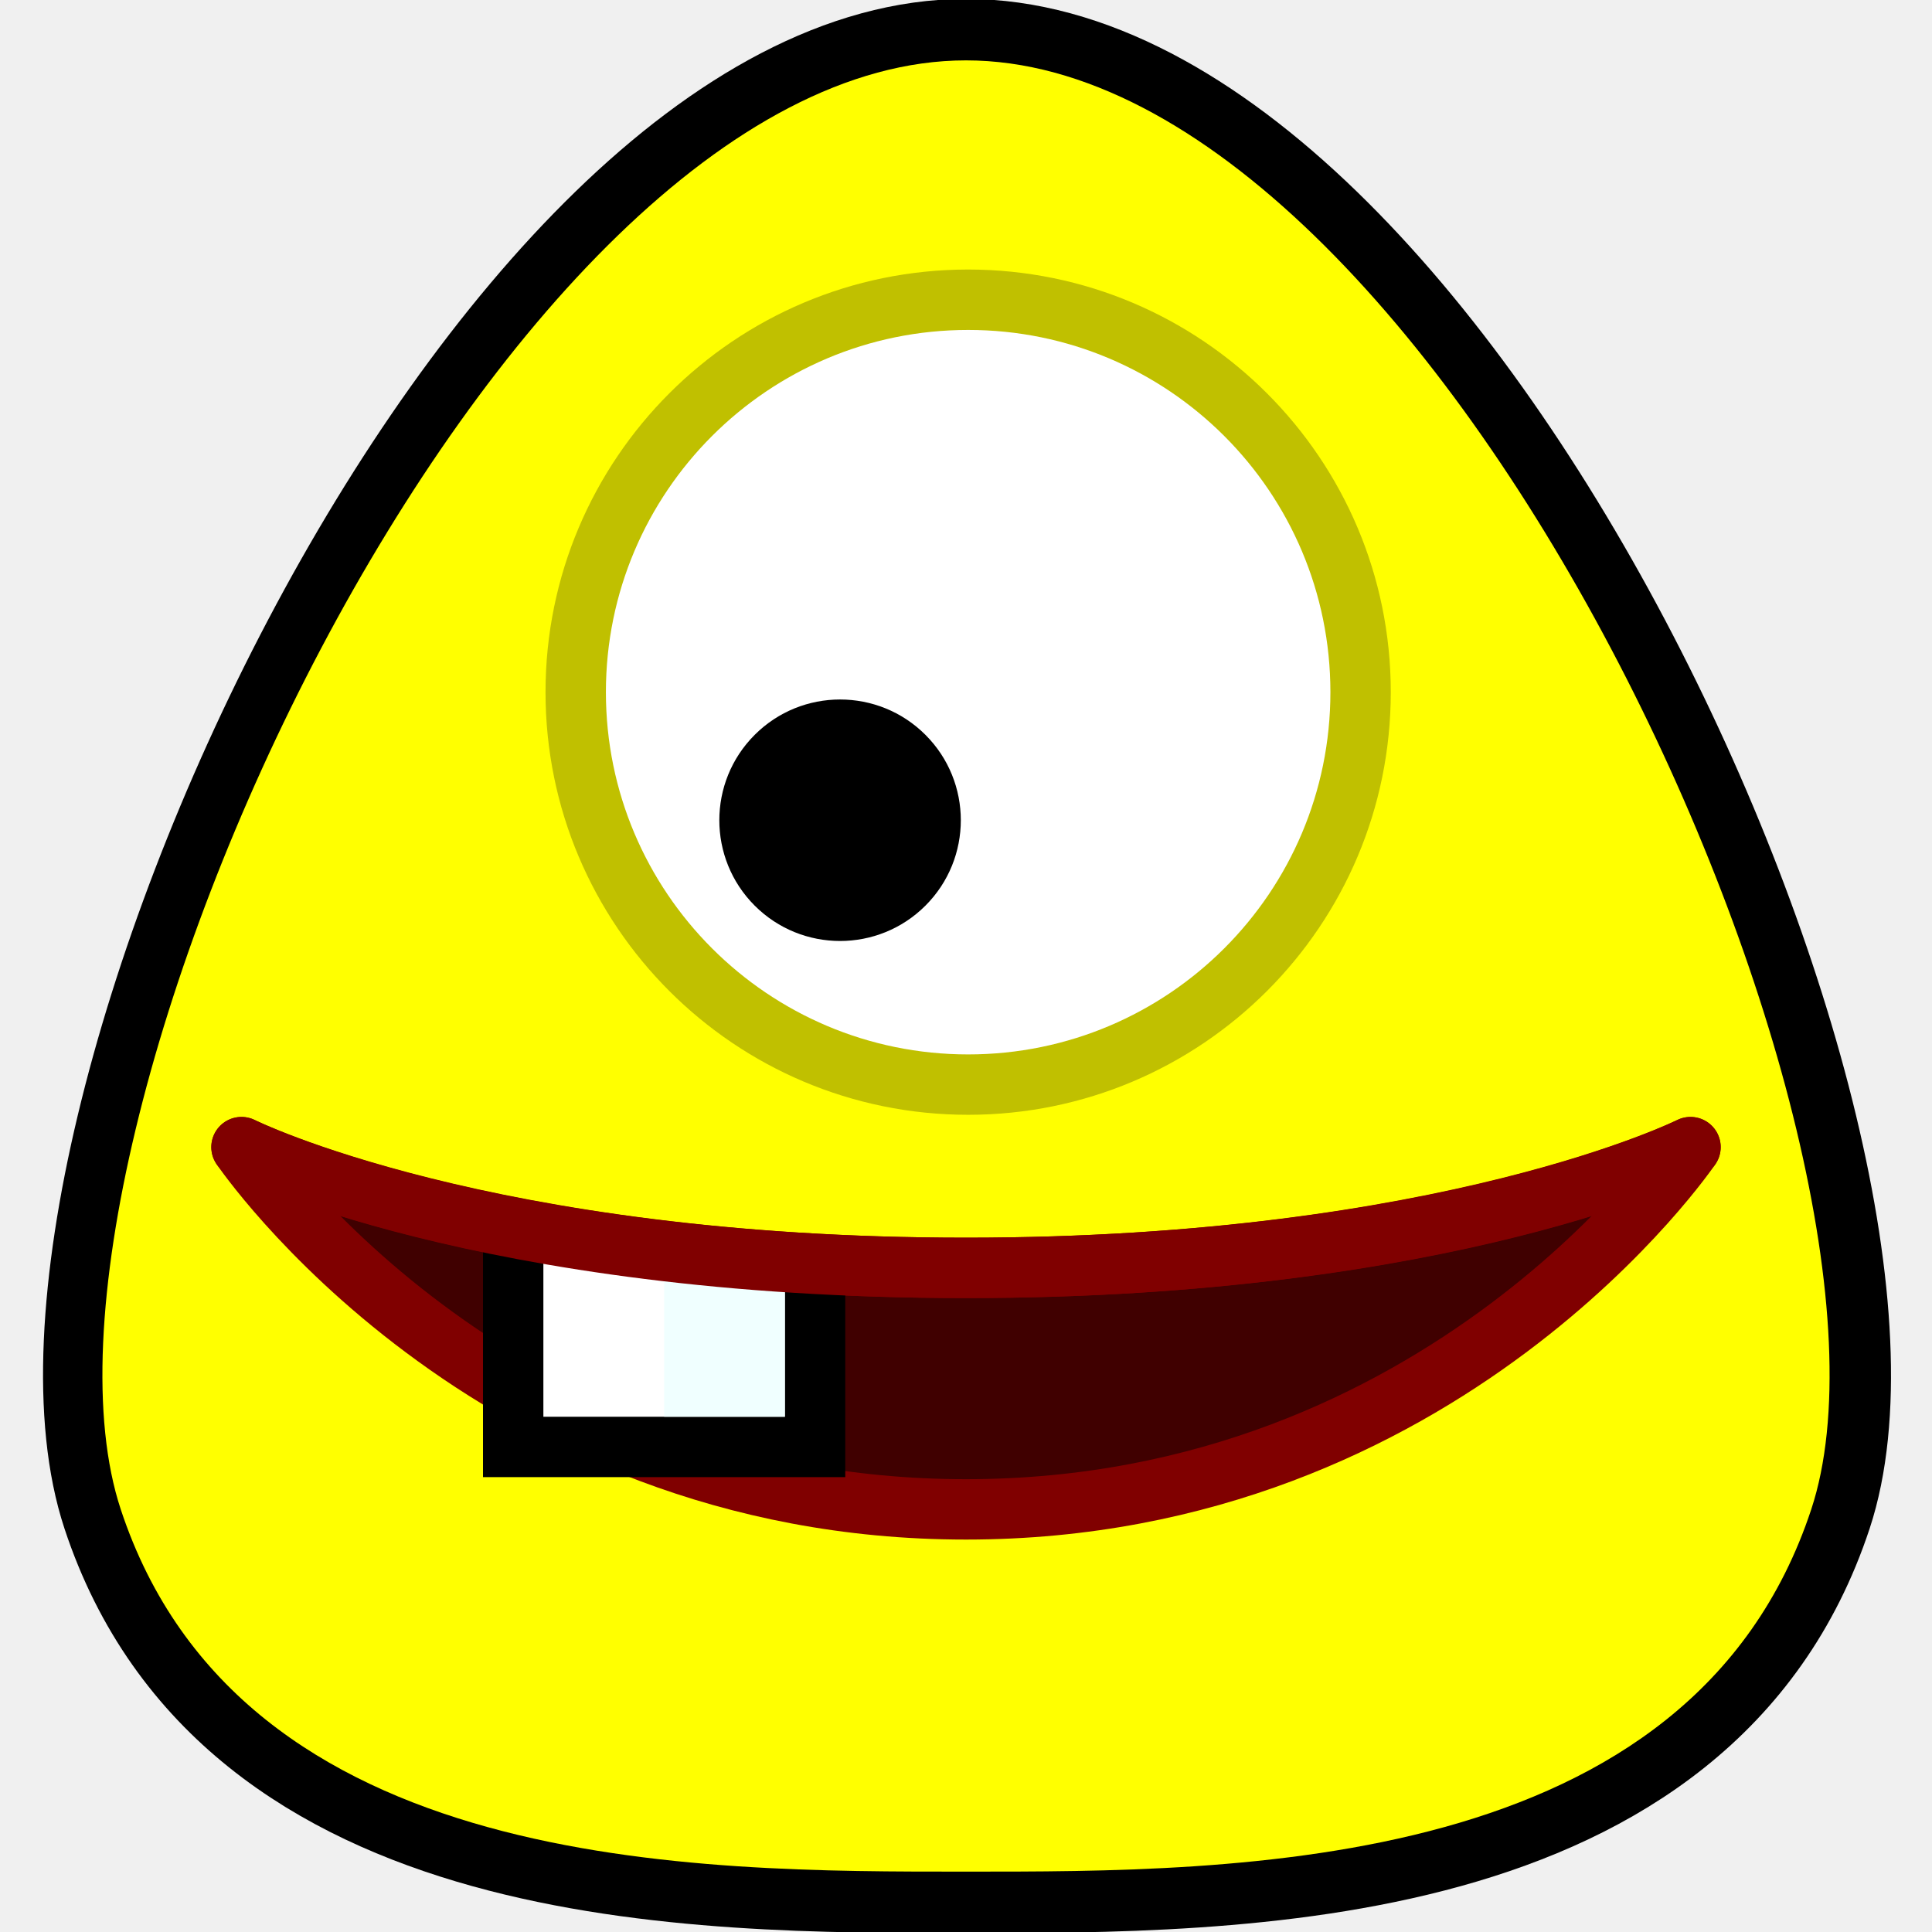
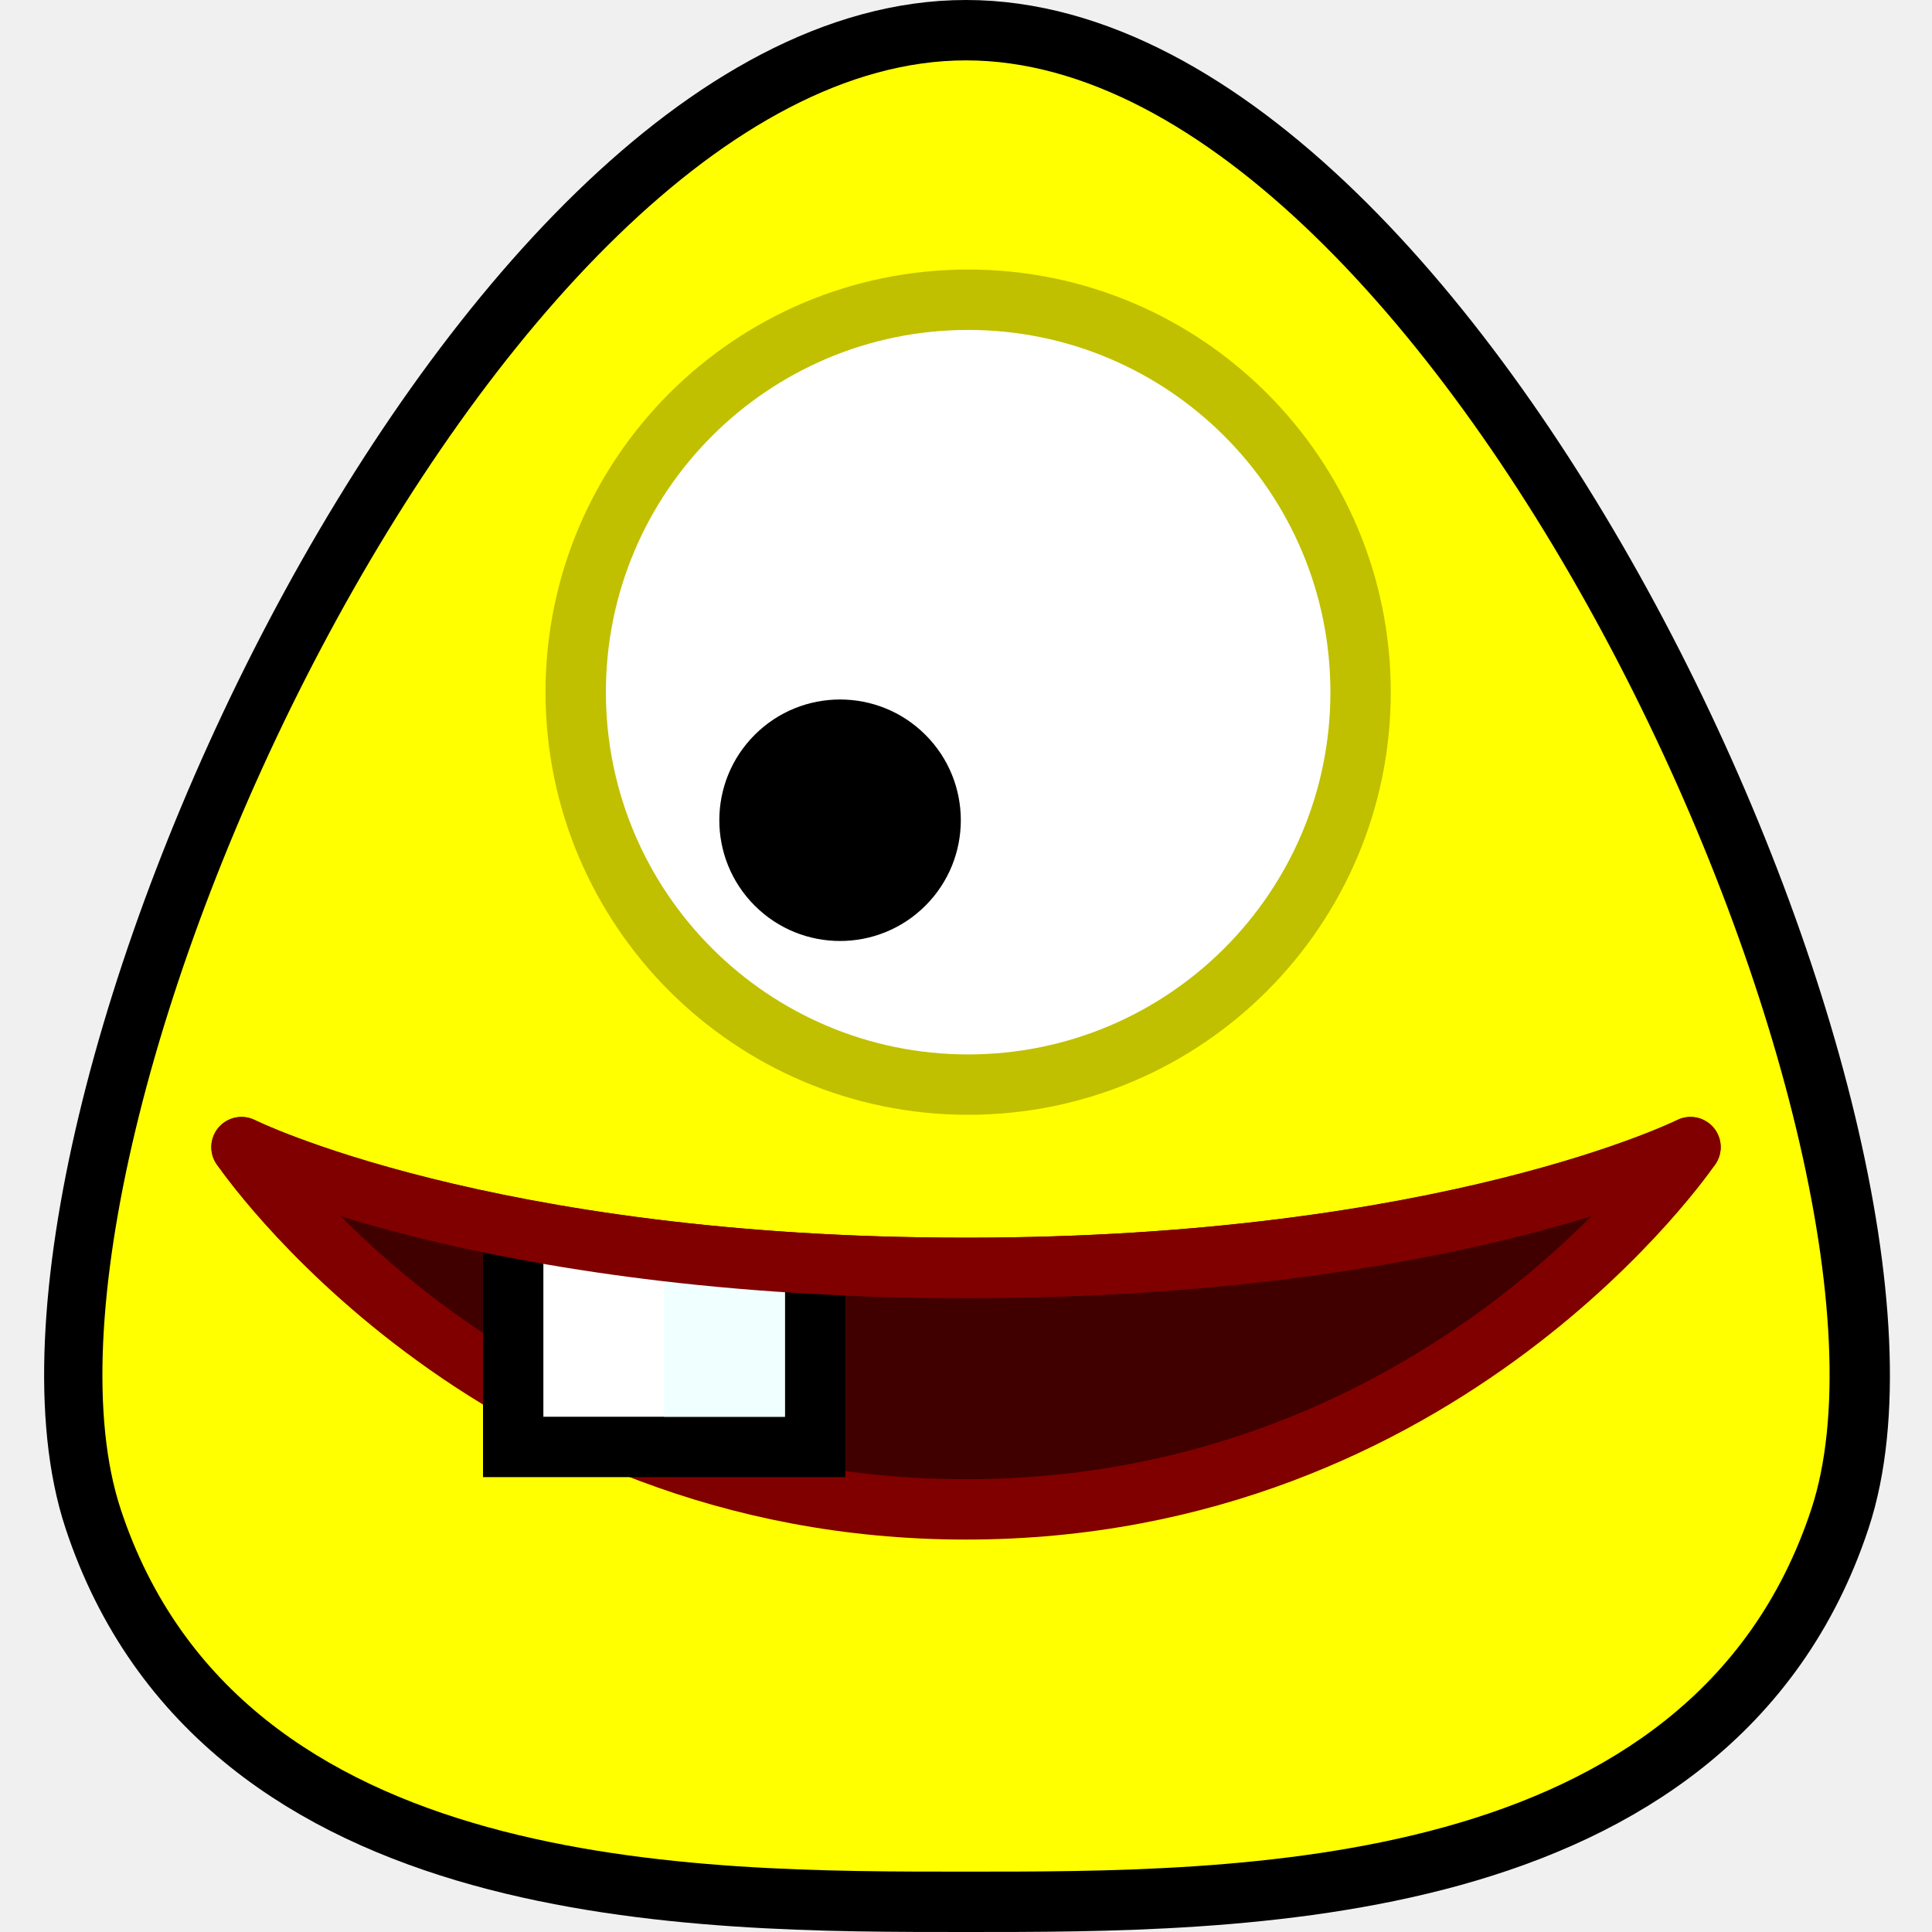
<svg xmlns="http://www.w3.org/2000/svg" width="32px" height="32px" id="svg3505" version="1.1">
  <defs id="defs3507">
    </defs>
  <g id="layer1">
-     <path id="path4706" d="M 2.035,25 C 0.044,18.975 8.187,1 16,1 c 7.813,0 15.991,17.975 14,24 -1.991,6.025 -9.546,6 -14,6 -4.454,0 -11.975,0.025 -13.965,-6 z" style="fill:#000000;fill-opacity:1;fill-rule:nonzero;stroke:#000000;stroke-width:2.036;stroke-linecap:round;stroke-linejoin:miter;stroke-miterlimit:4;stroke-opacity:1;stroke-dasharray:none;stroke-dashoffset:0" />
-     <path style="fill:#ffff00;fill-opacity:1;fill-rule:nonzero;stroke:none" d="M 2,25 C 0.007,18.968 8.177,1 16,1 c 7.823,0 15.993,17.968 14,24 -1.993,6.032 -9.54,6 -14,6 -4.46,0 -12.007,0.032 -14,-6 z" id="path4696" />
-     <path transform="matrix(1.166667,0,0,1.272727,-2.631124,-1.899179)" d="m 22,10.5 a 6,5.5 0 1 1 -12,0 6,5.5 0 1 1 12,0 z" id="path4700" style="fill:#c0c000;fill-opacity:1;fill-rule:nonzero;stroke:none" />
-     <path style="fill:#ffffff;fill-opacity:1;fill-rule:nonzero;stroke:none" id="path4698" d="m 22,10.5 a 6,5.5 0 1 1 -12,0 6,5.5 0 1 1 12,0 z" transform="matrix(1.000006,0,0,1.090878,0.0355383,0.01040444)" />
-     <path style="fill:#000000;fill-opacity:1;fill-rule:nonzero;stroke:none" id="path4702" d="m 18,13 a 2,2 0 1 1 -4,0 2,2 0 1 1 4,0 z" transform="matrix(0.7071112,-0.7071112,0.7071068,0.7071068,-6.591945,15.70717)" />
-     <path style="fill:#400000;fill-opacity:1;fill-rule:nonzero;stroke:#800000;stroke-width:1;stroke-linecap:round;stroke-linejoin:round;stroke-miterlimit:4;stroke-opacity:1;stroke-dashoffset:0" d="m 28,19 c -1e-6,0 -4.058,6 -12,6 -7.942,0 -12,-6 -12,-6 0,0 4.03,2 12,2 7.97,0 12,-2 12,-2 z" id="path4704" />
-     <g id="g3870" transform="translate(0,-1.534224)">
-       <path id="rect4727" d="M 8,21.534 8,26 l 6,0 0,-3.466 -6,-1 z" style="font-size:medium;font-style:normal;font-variant:normal;font-weight:normal;font-stretch:normal;text-indent:0;text-align:start;text-decoration:none;line-height:normal;letter-spacing:normal;word-spacing:normal;text-transform:none;direction:ltr;block-progression:tb;writing-mode:lr-tb;text-anchor:start;color:#000000;fill:#000000;fill-opacity:1;fill-rule:nonzero;stroke:none;stroke-width:2;marker:none;visibility:visible;display:inline;overflow:visible;enable-background:accumulate;font-family:Bitstream Vera Sans;-inkscape-font-specification:Bitstream Vera Sans" />
-       <path id="rect4723" d="M 9,22 13,22.534 13,25 9,25 9,22 z" style="fill:#ffffff;fill-opacity:1;fill-rule:nonzero;stroke:none" />
-       <path id="rect4725" d="m 11,22.034 2,0.5 L 13,25 l -2,0 0,-2.966 z" style="fill:#f0ffff;fill-opacity:1;fill-rule:nonzero;stroke:none" />
+     <g id="g44204">
+       <rect y="0" x="0" height="32" width="32" id="rect44202" style="opacity:1;fill:none;fill-opacity:0.125;fill-rule:nonzero;stroke:none;stroke-width:2;stroke-linecap:butt;stroke-linejoin:miter;stroke-miterlimit:4;stroke-dasharray:none;stroke-dashoffset:0;stroke-opacity:1" />
+       <path style="fill:#000000;fill-opacity:1;fill-rule:nonzero;stroke:#000000;stroke-width:2;stroke-linecap:round;stroke-linejoin:miter;stroke-miterlimit:4;stroke-opacity:1;stroke-dasharray:none;stroke-dashoffset:0" d="M 2.035,25 C 0.044,18.975 8.187,1 16,1 c 7.813,0 15.991,17.975 14,24 -1.991,6.025 -9.546,6 -14,6 -4.454,0 -11.975,0.025 -13.965,-6 z" id="path4706" />
+       <path id="path4696" d="M 2,25 C 0.007,18.968 8.177,1 16,1 c 7.823,0 15.993,17.968 14,24 -1.993,6.032 -9.54,6 -14,6 -4.46,0 -12.007,0.032 -14,-6 z" style="fill:#ffff00;fill-opacity:1;fill-rule:nonzero;stroke:none" />
+       <path style="fill:#c0c000;fill-opacity:1;fill-rule:nonzero;stroke:none" id="path4700" d="m 22,10.5 a 6,5.5 0 1 1 -12,0 6,5.5 0 1 1 12,0 z" transform="matrix(1.166667,0,0,1.272727,-2.631124,-1.899179)" />
+       <path transform="matrix(1.000006,0,0,1.090878,0.0355383,0.01040444)" d="m 22,10.5 a 6,5.5 0 1 1 -12,0 6,5.5 0 1 1 12,0 z" id="path4698" style="fill:#ffffff;fill-opacity:1;fill-rule:nonzero;stroke:none" />
+       <path transform="matrix(0.7071112,-0.7071112,0.7071068,0.7071068,-6.591945,15.70717)" d="m 18,13 a 2,2 0 1 1 -4,0 2,2 0 1 1 4,0 z" id="path4702" style="fill:#000000;fill-opacity:1;fill-rule:nonzero;stroke:none" />
+       <path id="path4704" d="m 28,19 c -1e-6,0 -4.058,6 -12,6 -7.942,0 -12,-6 -12,-6 0,0 4.03,2 12,2 7.97,0 12,-2 12,-2 z" style="fill:#400000;fill-opacity:1;fill-rule:nonzero;stroke:#800000;stroke-width:1;stroke-linecap:round;stroke-linejoin:round;stroke-miterlimit:4;stroke-opacity:1;stroke-dashoffset:0" />
+       <g transform="translate(0,-1.534224)" id="g3870">
+         <path style="font-size:medium;font-style:normal;font-variant:normal;font-weight:normal;font-stretch:normal;text-indent:0;text-align:start;text-decoration:none;line-height:normal;letter-spacing:normal;word-spacing:normal;text-transform:none;direction:ltr;block-progression:tb;writing-mode:lr-tb;text-anchor:start;color:#000000;fill:#000000;fill-opacity:1;fill-rule:nonzero;stroke:none;stroke-width:2;marker:none;visibility:visible;display:inline;overflow:visible;enable-background:accumulate;font-family:Bitstream Vera Sans;-inkscape-font-specification:Bitstream Vera Sans" d="M 8,21.534 8,26 l 6,0 0,-3.466 -6,-1 z" id="rect4727" />
+         <path style="fill:#ffffff;fill-opacity:1;fill-rule:nonzero;stroke:none" d="M 9,22 13,22.534 13,25 9,25 9,22 z" id="rect4723" />
+         <path style="fill:#f0ffff;fill-opacity:1;fill-rule:nonzero;stroke:none" d="m 11,22.034 2,0.5 L 13,25 l -2,0 0,-2.966 z" id="rect4725" />
+       </g>
+       <path style="fill:none;fill-opacity:1;fill-rule:nonzero;stroke:#800000;stroke-width:1;stroke-linecap:round;stroke-linejoin:round;stroke-miterlimit:4;stroke-opacity:1;stroke-dashoffset:0" d="m 4,19 c 0,0 3.977,2 12,2 8.023,0 12,-2 12,-2" id="path3875" />
    </g>
-     <path id="path3875" d="m 4,19 c 0,0 3.977,2 12,2 8.023,0 12,-2 12,-2" style="fill:none;fill-opacity:1;fill-rule:nonzero;stroke:#800000;stroke-width:1;stroke-linecap:round;stroke-linejoin:round;stroke-miterlimit:4;stroke-opacity:1;stroke-dashoffset:0" />
  </g>
</svg>
